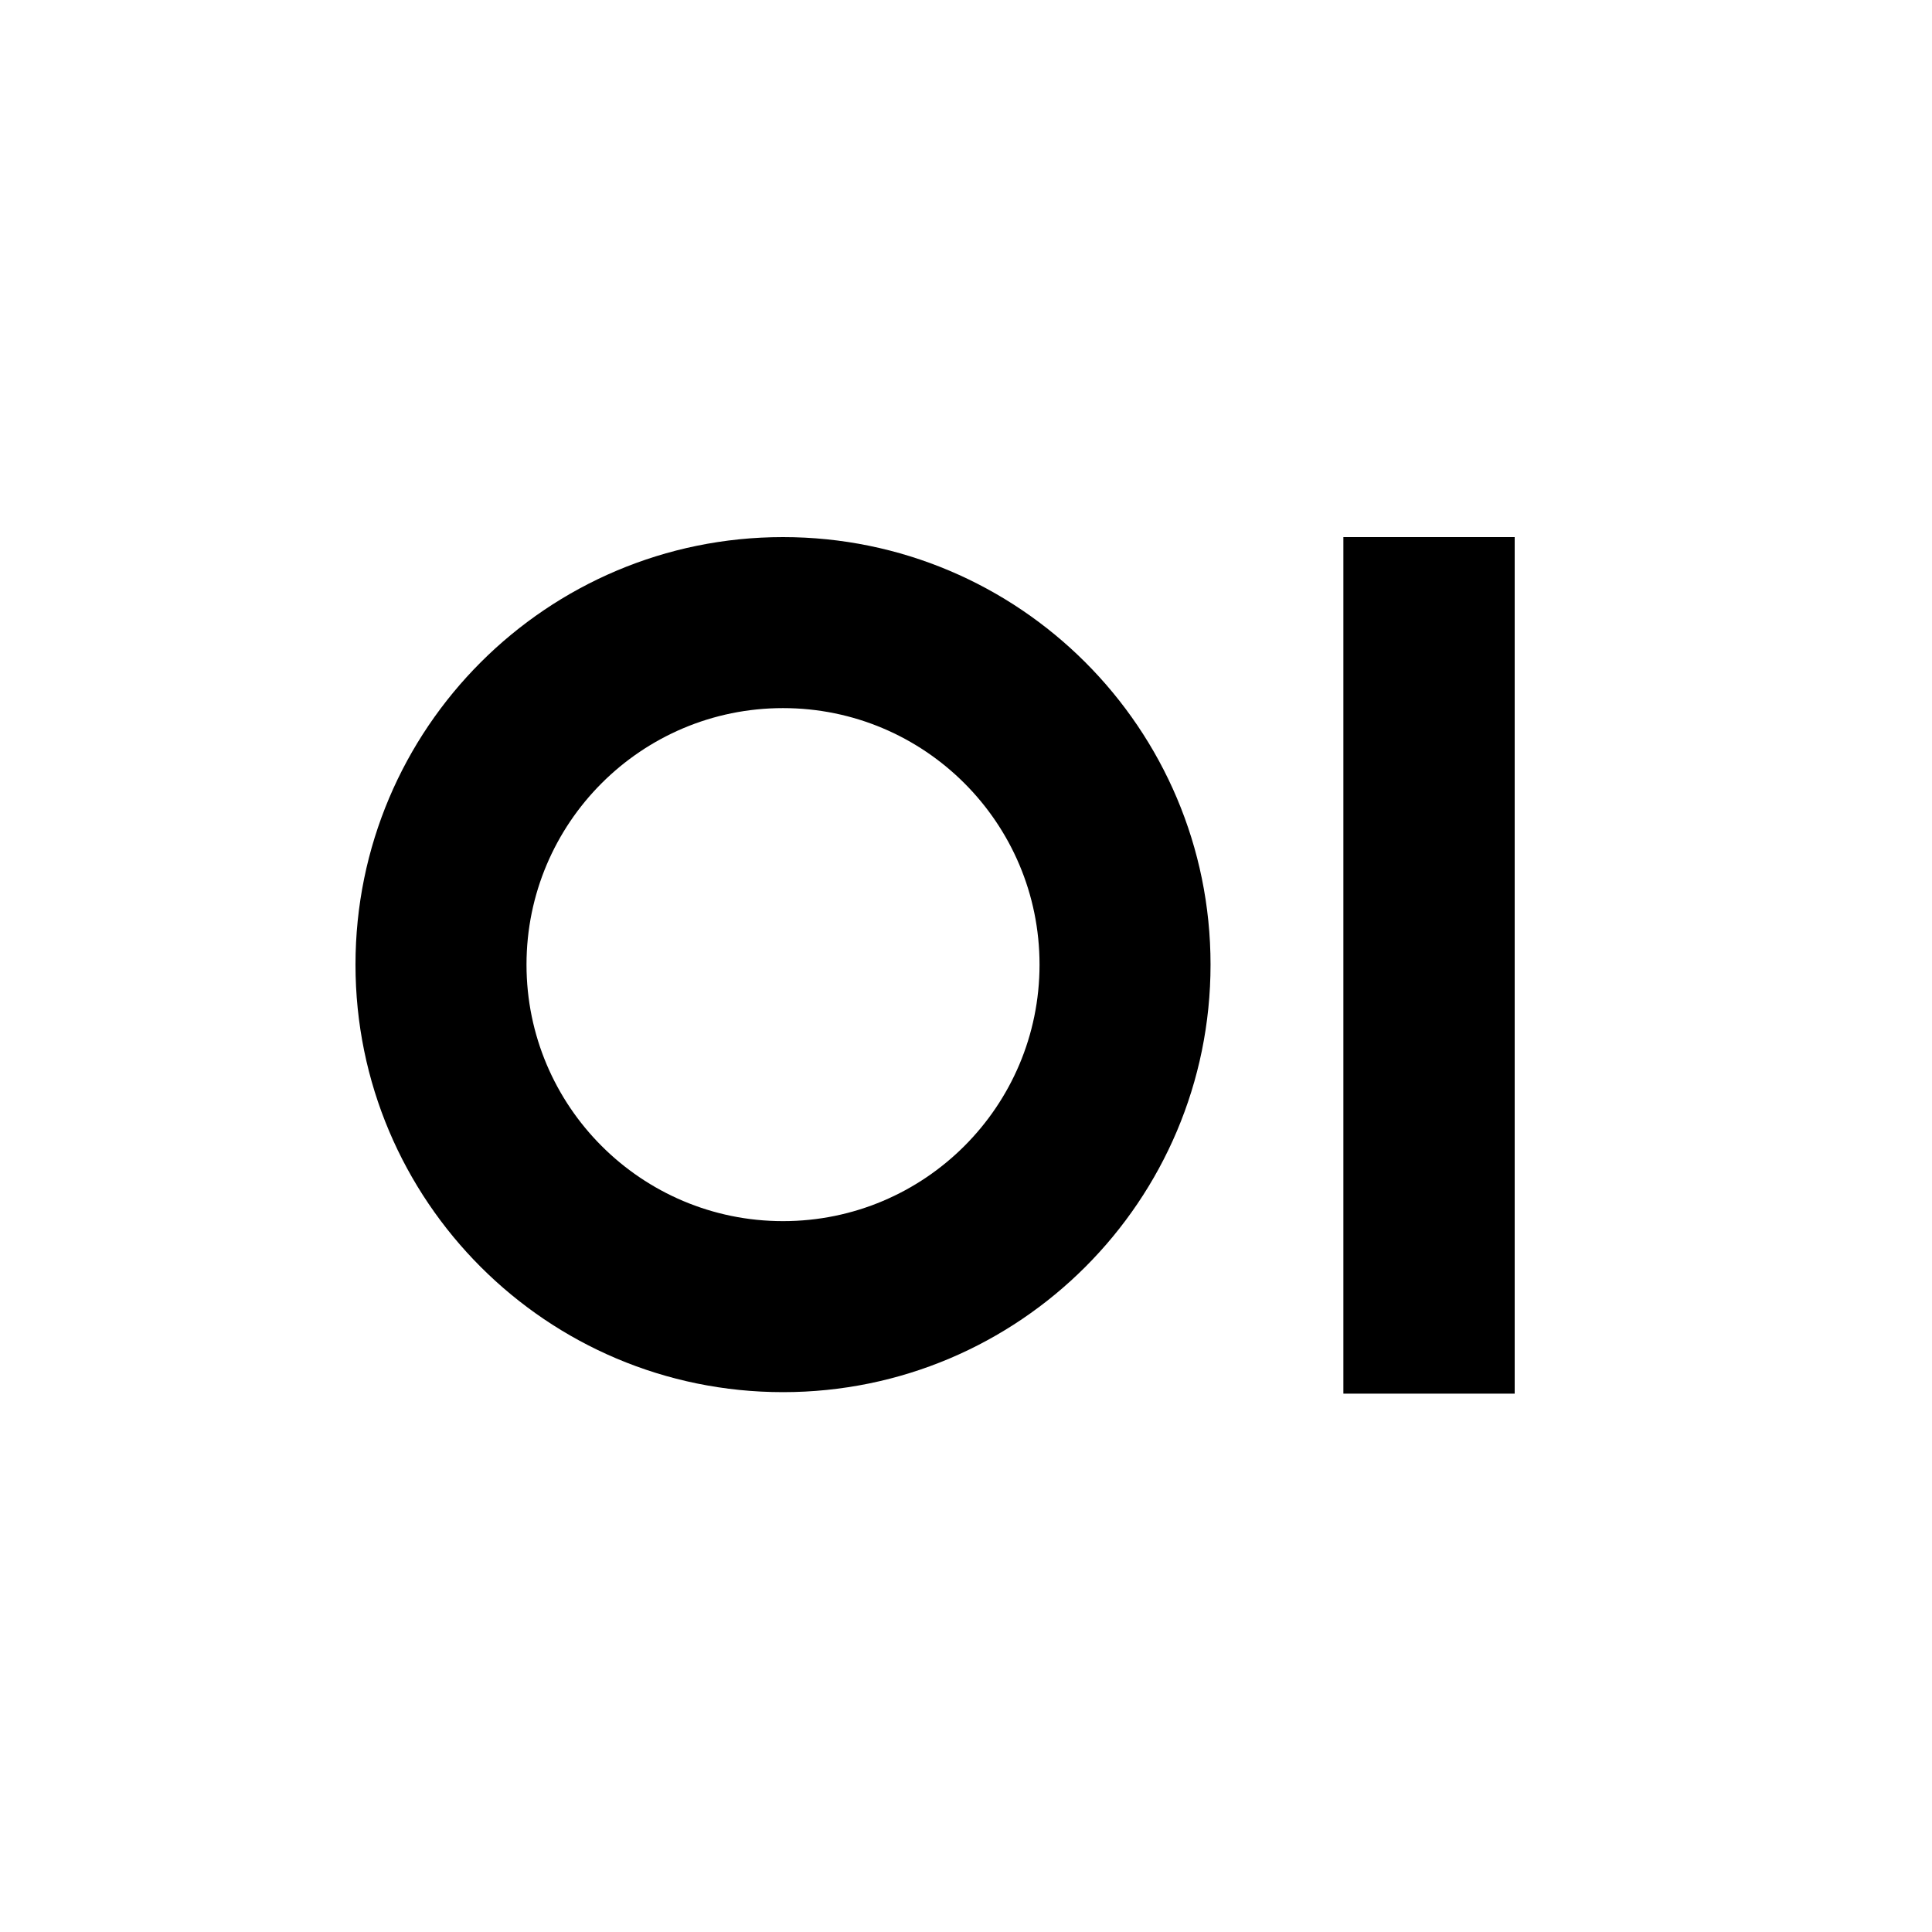
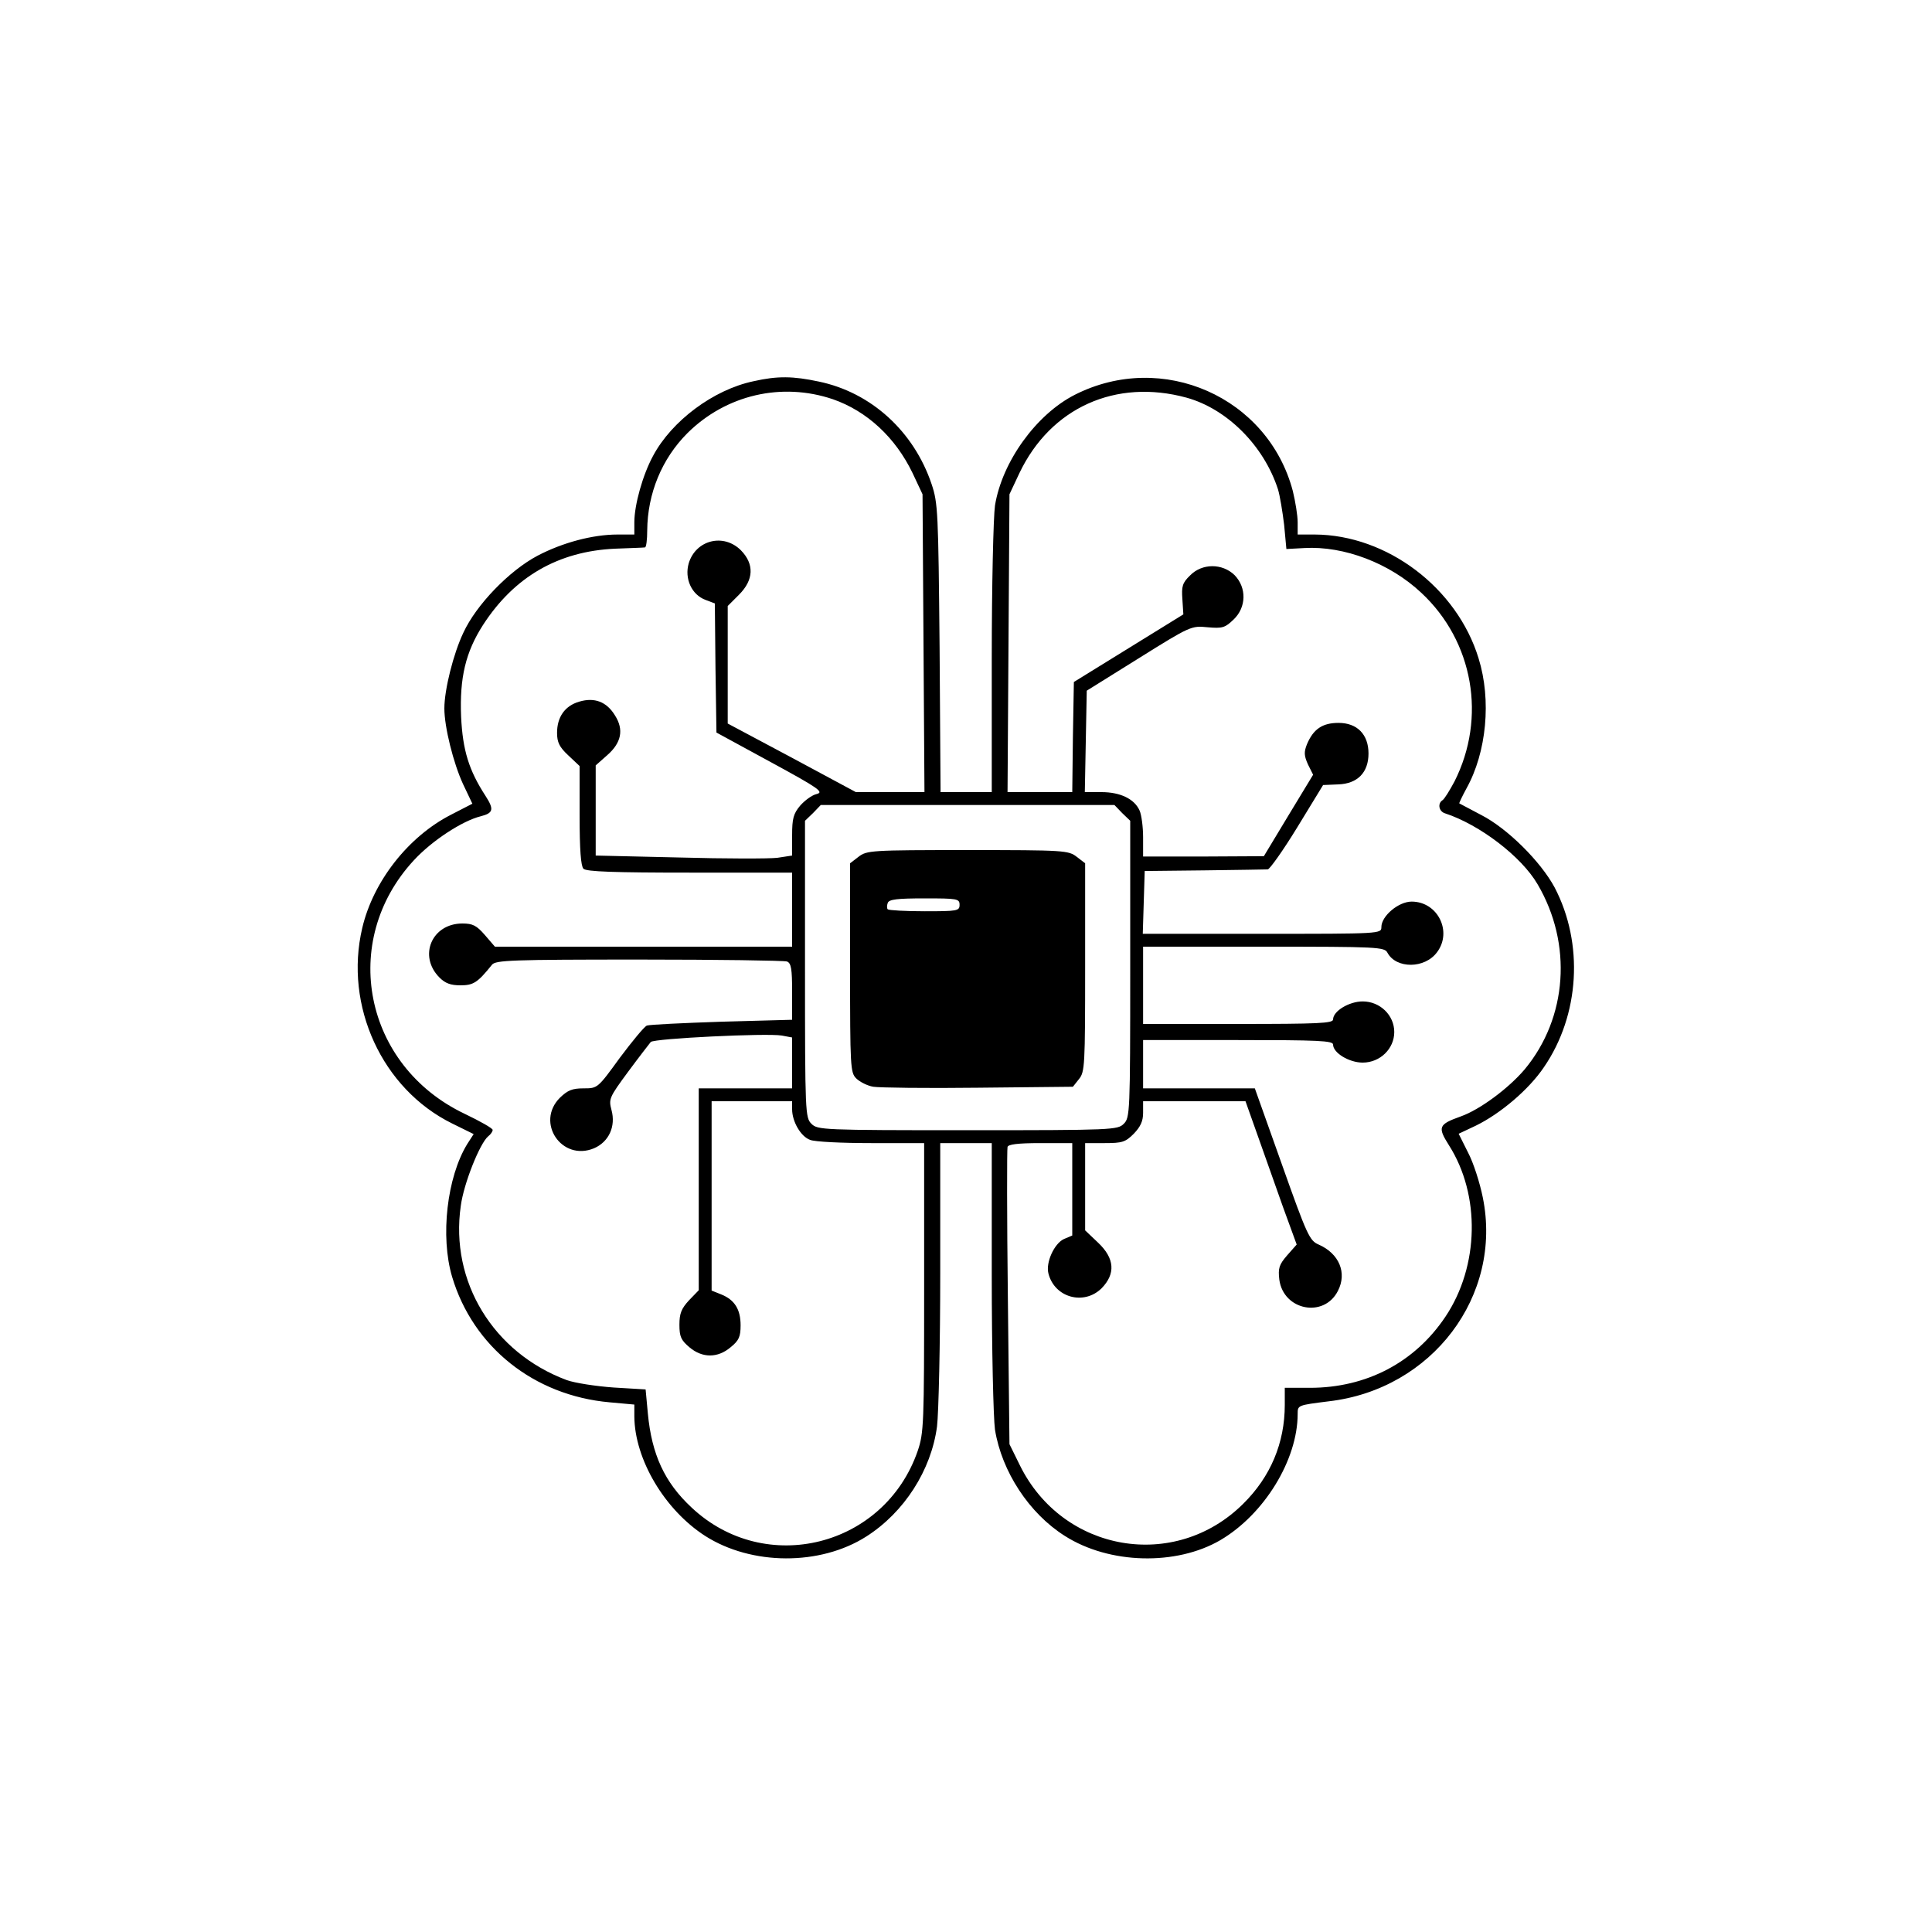
- <svg xmlns="http://www.w3.org/2000/svg" width="500" height="500" viewBox="0 0 500 500" fill="none">
-   <rect x="347.666" y="139" width="44.335" height="221.675" fill="black" />
-   <path fill-rule="evenodd" clip-rule="evenodd" d="M202.643 360.287C263.75 360.287 313.287 310.75 313.287 249.643C313.287 188.537 263.75 139 202.643 139C141.537 139 92 188.537 92 249.643C92 310.75 141.537 360.287 202.643 360.287ZM202.645 316.029C239.309 316.029 269.031 286.307 269.031 249.643C269.031 212.979 239.309 183.257 202.645 183.257C165.981 183.257 136.259 212.979 136.259 249.643C136.259 286.307 165.981 316.029 202.645 316.029Z" fill="black" />
+ <svg xmlns="http://www.w3.org/2000/svg" version="1.0" width="600pt" height="600pt" viewBox="0 0 600 600" preserveAspectRatio="xMidYMid meet">
+   <g transform="translate(0,600) scale(0.1,-0.1)" fill="#000000" stroke="none">
+     <path d="M2340 4816 c-124 -26 -254 -123 -312 -232 -32 -59 -58 -152 -58 -206 l0 -38 -52 0 c-77 0 -171 -25 -249 -66 -87 -46 -190 -152 -230 -239 -31 -65 -59 -177 -59 -235 0 -58 28 -170 58 -235 l29 -61 -66 -34 c-133 -68 -242 -207 -276 -352 -57 -242 62 -500 279 -607 l67 -33 -20 -31 c-63 -103 -84 -287 -47 -412 65 -218 254 -369 489 -390 l77 -7 0 -37 c1 -133 94 -290 220 -371 144 -92 357 -93 500 -2 118 75 202 206 220 342 5 41 10 256 10 478 l0 402 80 0 80 0 0 -412 c0 -229 5 -442 10 -478 21 -130 106 -260 217 -330 138 -88 346 -93 483 -13 136 80 240 249 240 392 0 27 0 27 96 39 322 37 541 328 479 633 -9 45 -29 108 -46 140 l-29 58 53 25 c76 37 165 112 212 182 111 162 124 384 33 558 -43 80 -146 183 -228 225 -36 19 -66 35 -68 36 -1 1 9 22 22 46 63 113 78 275 38 404 -67 220 -285 384 -509 385 l-53 0 0 38 c0 21 -7 64 -15 97 -77 292 -405 437 -677 299 -120 -61 -226 -208 -248 -344 -5 -36 -10 -247 -10 -477 l0 -413 -79 0 -80 0 -3 448 c-4 422 -5 450 -25 509 -55 163 -187 284 -350 318 -80 17 -128 18 -203 1z m247 -56 c106 -37 194 -119 247 -229 l31 -66 3 -462 3 -463 -106 0 -107 0 -199 107 -199 106 0 183 0 182 35 35 c46 46 48 95 6 138 -54 54 -140 32 -162 -40 -14 -48 9 -98 52 -114 l29 -11 2 -201 3 -200 169 -92 c149 -81 166 -93 142 -99 -14 -3 -37 -20 -51 -36 -21 -25 -25 -40 -25 -92 l0 -63 -46 -7 c-25 -3 -162 -3 -305 1 l-259 6 0 140 0 140 35 31 c45 39 53 80 25 124 -26 43 -64 57 -111 43 -45 -13 -69 -48 -69 -97 0 -29 7 -44 35 -70 l35 -33 0 -153 c0 -107 4 -158 12 -166 9 -9 96 -12 330 -12 l318 0 0 -115 0 -115 -461 0 -462 0 -31 36 c-26 30 -38 36 -70 36 -95 0 -138 -101 -71 -168 18 -18 35 -24 65 -24 40 0 53 8 98 64 11 14 62 16 457 16 244 0 450 -3 459 -6 13 -5 16 -23 16 -93 l0 -88 -219 -6 c-120 -4 -224 -9 -232 -12 -8 -3 -45 -48 -84 -100 -69 -95 -69 -95 -113 -95 -35 0 -49 -6 -73 -29 -77 -77 6 -199 106 -157 46 20 68 68 54 119 -9 34 -7 39 52 119 34 46 66 87 70 92 10 11 361 28 407 20 l32 -6 0 -79 0 -79 -145 0 -145 0 0 -314 0 -313 -30 -31 c-24 -26 -30 -41 -30 -76 0 -37 5 -48 31 -70 40 -34 88 -34 128 0 26 21 31 33 31 68 0 49 -18 79 -60 96 l-30 12 0 294 0 294 125 0 125 0 0 -25 c0 -38 27 -85 56 -95 14 -6 99 -10 190 -10 l164 0 0 -448 c0 -425 -1 -452 -20 -508 -103 -298 -473 -391 -702 -176 -84 78 -124 165 -136 292 l-7 75 -100 6 c-55 4 -120 14 -145 23 -228 85 -363 306 -329 541 9 69 59 194 85 216 8 6 14 15 14 20 0 5 -39 27 -87 50 -313 149 -390 536 -158 787 56 61 151 123 208 137 39 10 42 21 15 63 -52 80 -71 142 -76 246 -5 121 14 201 68 285 97 150 234 229 410 237 47 2 88 3 93 4 4 0 7 24 7 53 1 114 45 222 125 302 120 119 293 159 452 105z m1098 5 c126 -35 240 -149 284 -285 6 -20 14 -69 19 -110 l7 -75 56 3 c123 7 265 -47 363 -139 162 -151 203 -388 103 -586 -15 -28 -31 -54 -37 -58 -16 -10 -12 -35 8 -41 107 -35 237 -134 287 -220 109 -185 93 -415 -40 -575 -50 -59 -139 -125 -198 -146 -70 -25 -73 -33 -37 -90 98 -154 94 -375 -11 -532 -95 -142 -245 -221 -421 -221 l-78 0 0 -53 c0 -118 -44 -223 -129 -307 -212 -211 -561 -151 -694 120 l-32 65 -5 455 c-3 250 -3 461 -1 468 2 8 31 12 102 12 l99 0 0 -143 0 -144 -26 -11 c-30 -14 -57 -73 -48 -107 19 -75 110 -100 165 -46 44 45 41 93 -11 142 l-40 38 0 136 0 135 61 0 c54 0 64 3 90 29 21 22 29 39 29 65 l0 36 159 0 159 0 38 -107 c21 -60 57 -160 79 -223 l42 -115 -30 -34 c-25 -29 -28 -40 -24 -75 13 -96 139 -120 182 -35 29 56 4 116 -60 144 -28 12 -36 29 -114 249 l-84 236 -173 0 -174 0 0 75 0 75 295 0 c249 0 295 -2 295 -14 0 -26 50 -56 92 -56 54 0 98 43 98 95 0 52 -44 95 -98 95 -42 0 -92 -30 -92 -56 0 -12 -46 -14 -295 -14 l-295 0 0 120 0 120 375 0 c355 0 375 -1 384 -19 27 -50 116 -50 154 2 48 64 2 157 -79 157 -41 0 -94 -45 -94 -79 0 -21 -2 -21 -370 -21 l-371 0 3 98 3 97 185 2 c102 1 190 3 197 3 6 0 48 59 92 131 l80 131 47 2 c60 2 94 37 94 96 0 59 -35 95 -93 95 -50 0 -78 -19 -98 -66 -10 -25 -9 -36 3 -63 l16 -32 -77 -127 -76 -126 -187 -1 -188 0 0 60 c0 32 -5 70 -11 83 -16 36 -60 57 -118 57 l-52 0 3 158 3 157 162 101 c160 100 163 101 213 96 46 -4 54 -2 81 24 40 38 41 99 3 138 -38 37 -101 37 -138 -1 -24 -23 -27 -34 -24 -74 l3 -47 -170 -105 -170 -105 -3 -171 -2 -171 -101 0 -100 0 3 463 3 462 31 66 c97 203 299 294 519 234z m-200 -1290 l25 -24 0 -461 c0 -447 -1 -461 -20 -480 -19 -19 -33 -20 -485 -20 -452 0 -466 1 -485 20 -19 19 -20 33 -20 480 l0 461 25 24 24 25 456 0 456 0 24 -25z" />
+     <path d="M2666 3339 l-26 -20 0 -325 c0 -308 1 -325 19 -343 11 -11 35 -23 53 -26 18 -3 165 -5 326 -3 l294 3 19 24 c18 22 19 43 19 346 l0 324 -26 20 c-26 20 -38 21 -339 21 -301 0 -313 -1 -339 -21z m314 -149 c0 -19 -7 -20 -108 -20 -60 0 -111 3 -115 6 -3 3 -3 12 0 20 4 11 30 14 114 14 102 0 109 -1 109 -20z" />
+   </g>
</svg>
